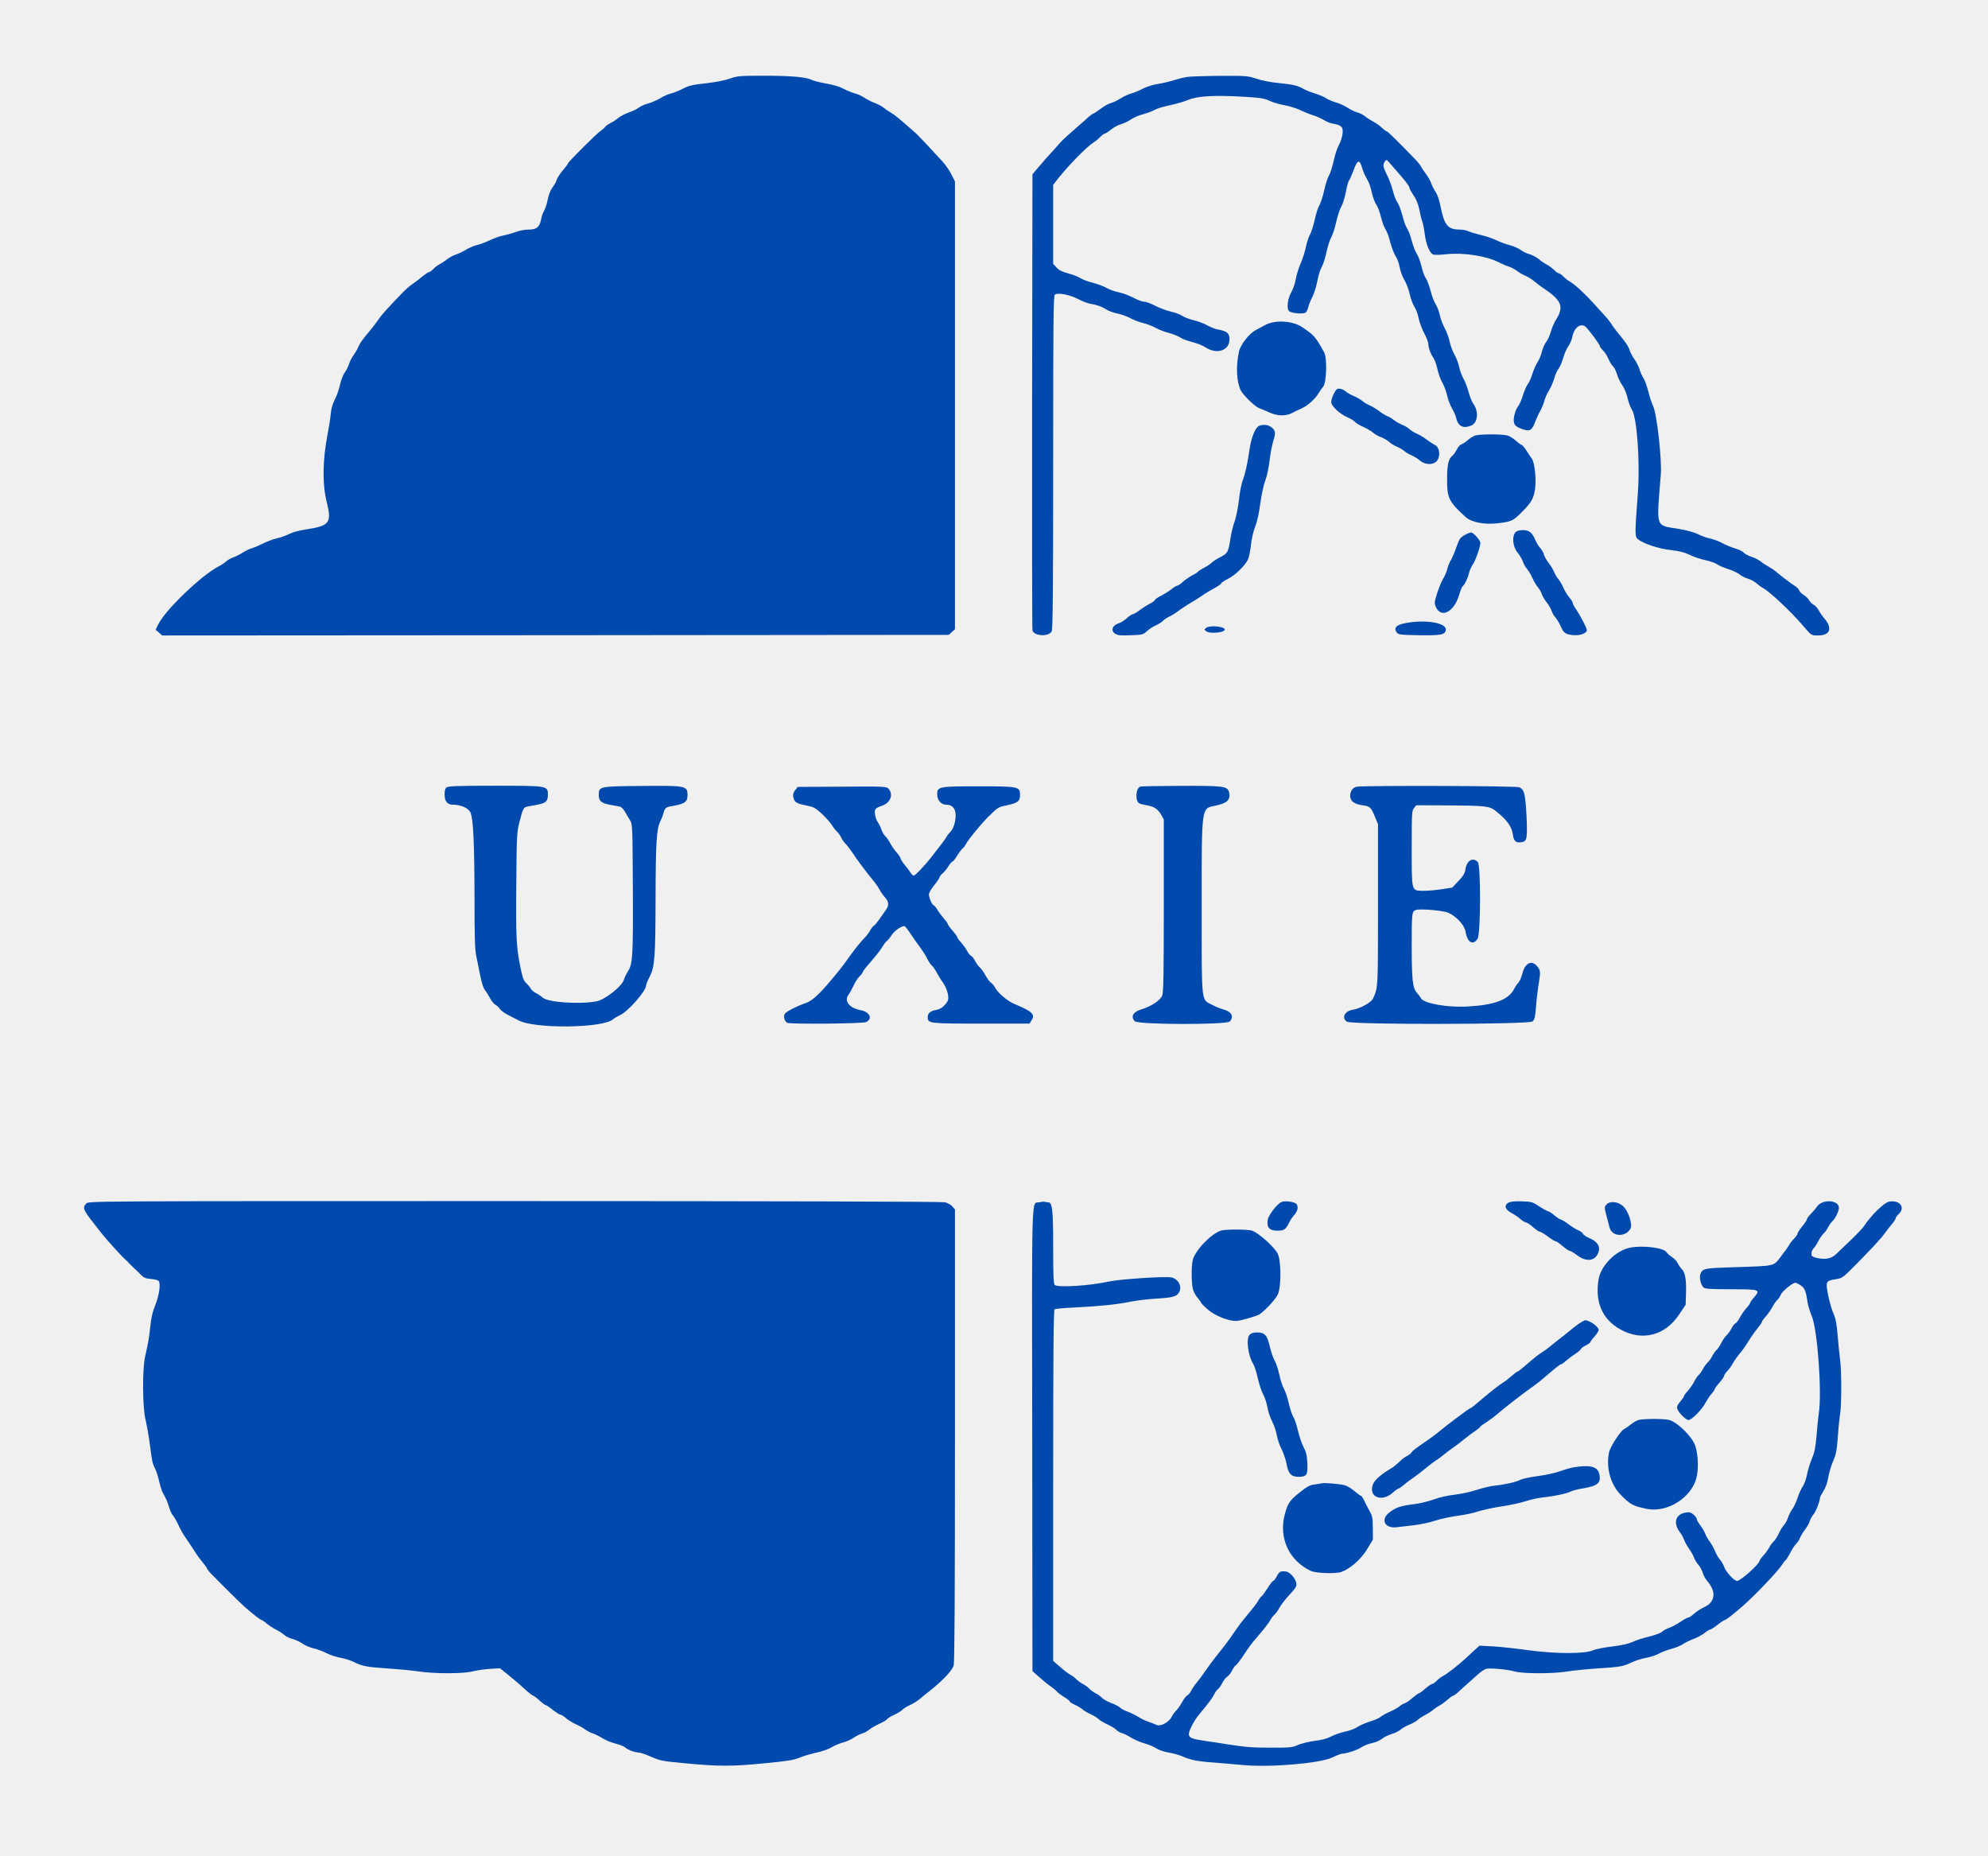
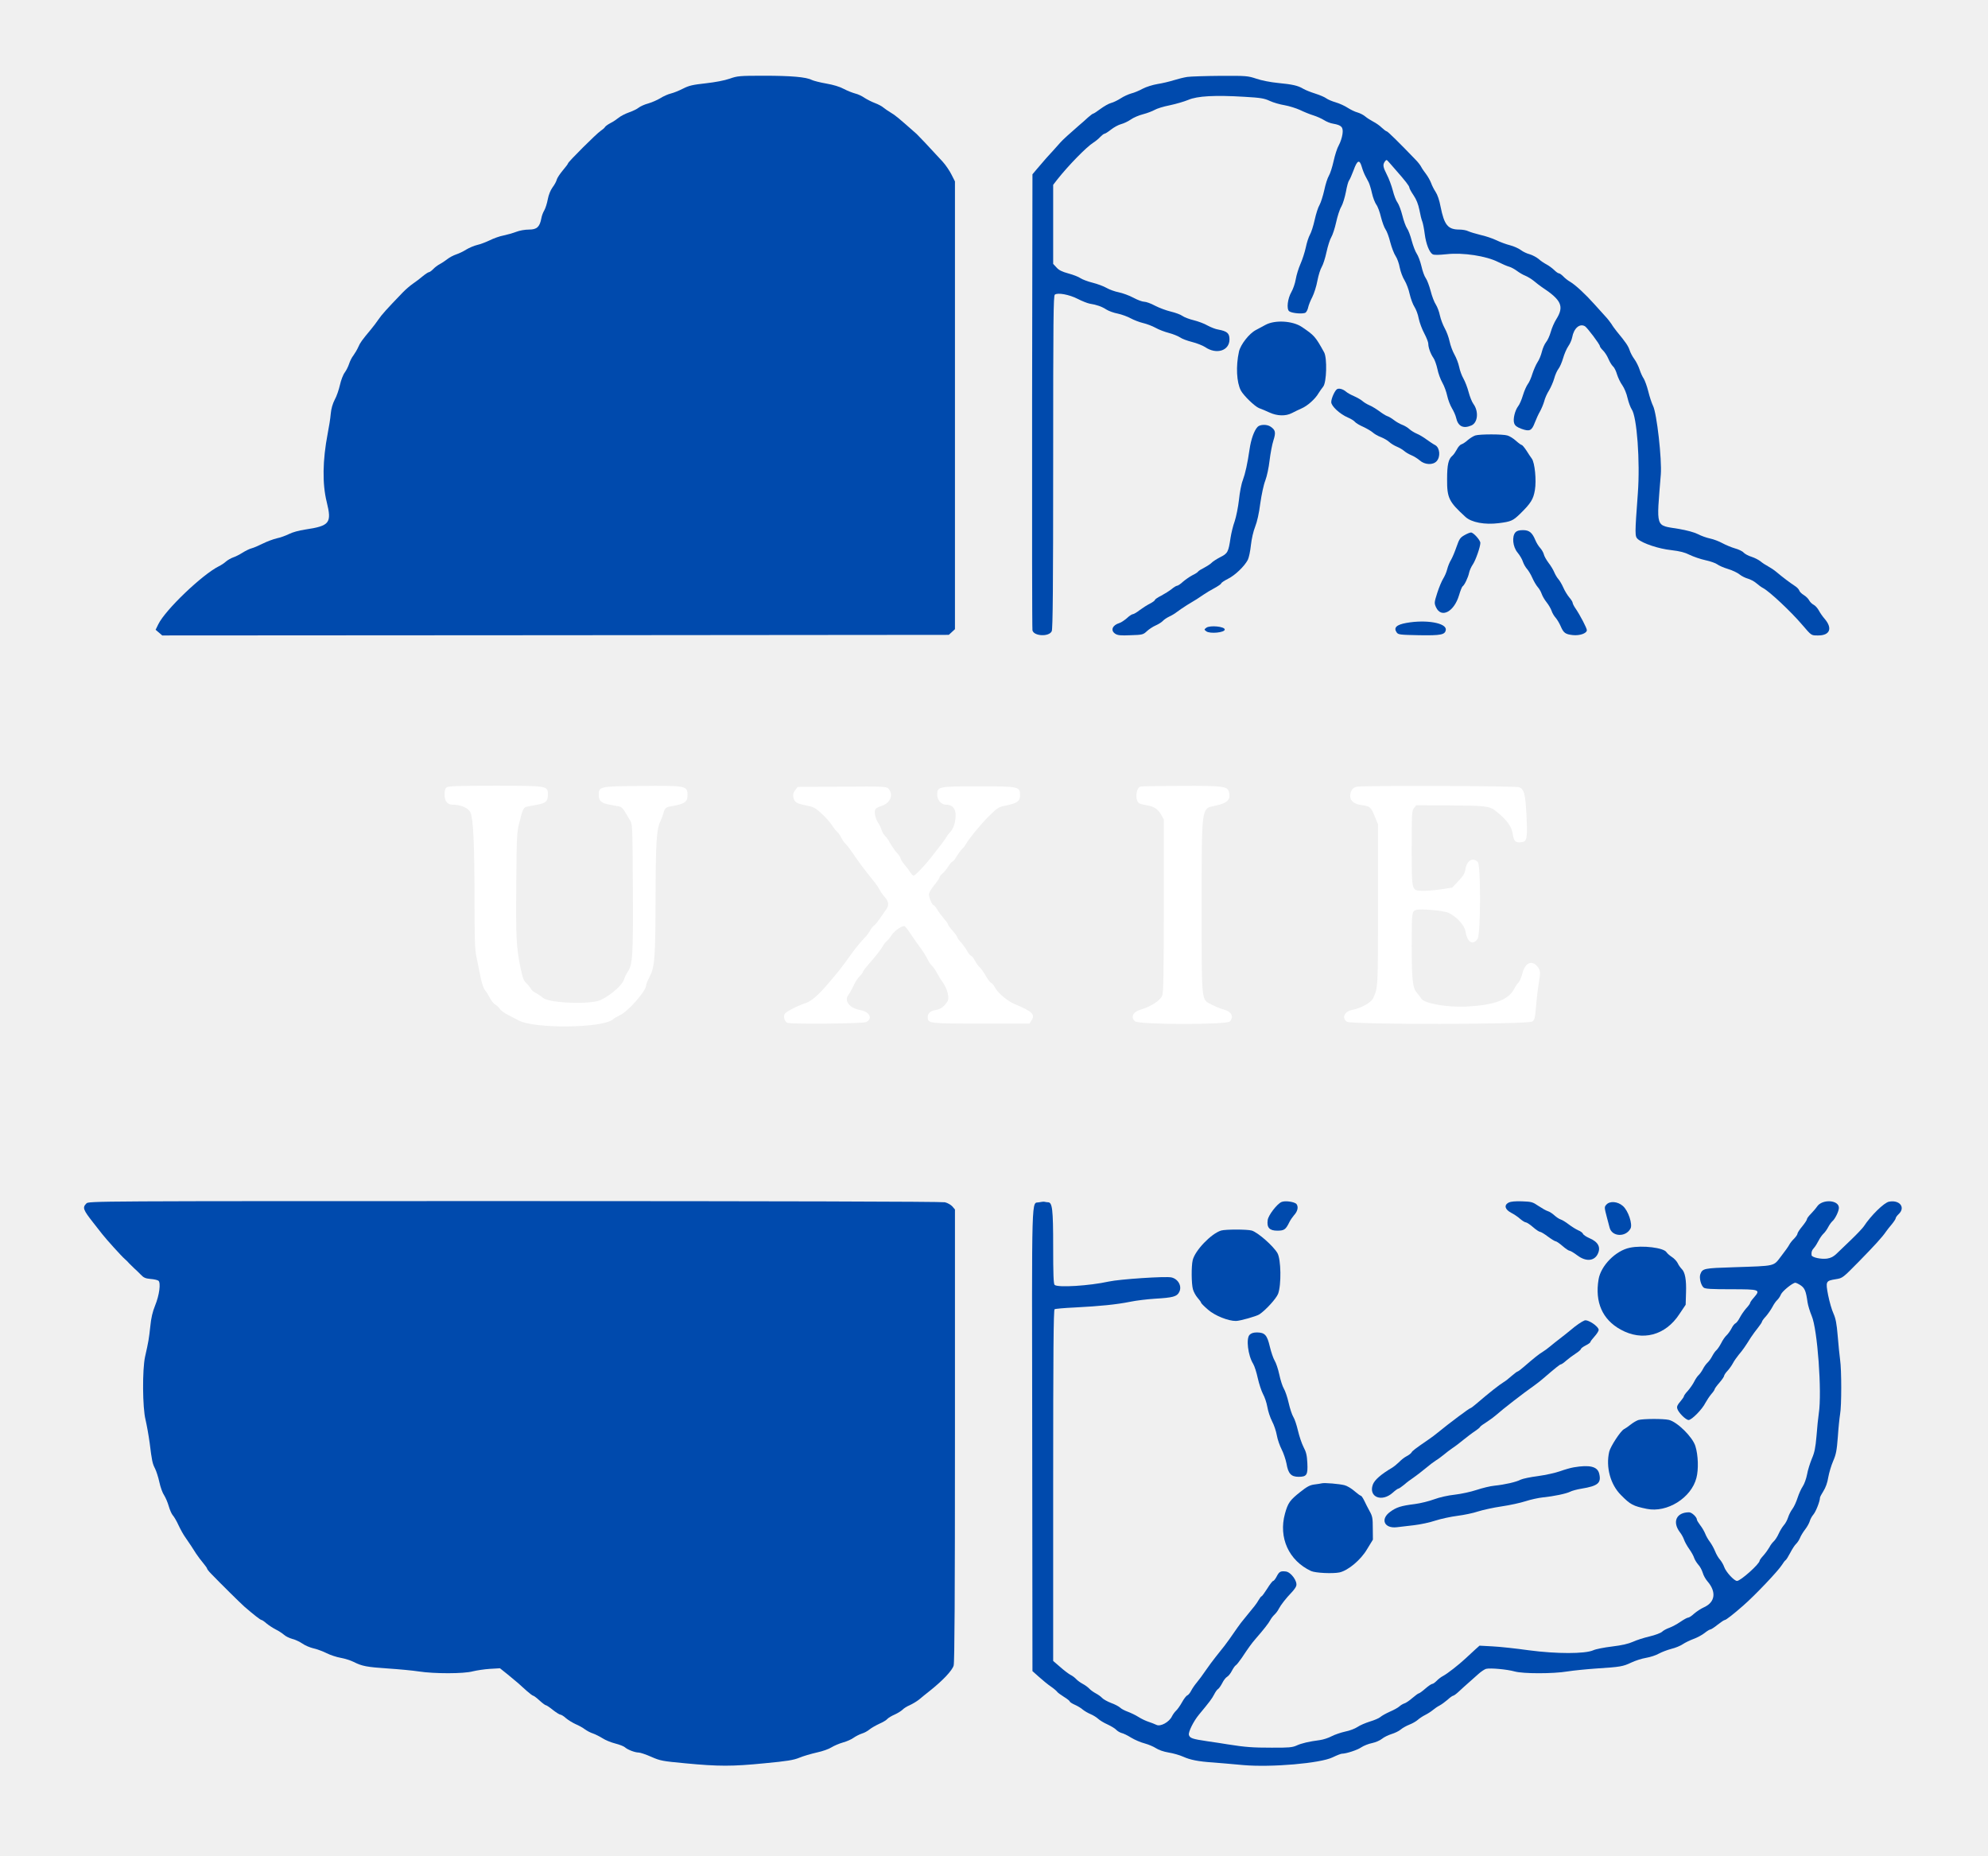
<svg xmlns="http://www.w3.org/2000/svg" viewBox="0 0 1680 1568" role="img" aria-label="Uxie">
  <style>
    /* Favicon: the logo on a transparent background. Whole mark + wordmark
       are blue on light UI and white on dark UI (matches the tab bar). */
-     .ink, .wm-u, .wm-x { fill: #004AAD; }
-     @media (prefers-color-scheme: dark) { .ink, .wm-u, .wm-x { fill: #ffffff; } }
+     .ink { fill: #004AAD; }              /* clouds: blue on light, white on dark */
+     .wm-u, .wm-x { fill: #ffffff; }       /* UXIE wordmark: always white */
+     @media (prefers-color-scheme: dark) { .ink { fill: #ffffff; } }
  </style>
  <g transform="translate(0,1568) scale(0.1,-0.1)" class="ink" stroke="none">
    <path d="M6166 15015 c-43 -15 -121 -30 -202 -39 -109 -12 -141 -19 -190 -44 -33 -17 -79 -36 -104 -42 -25 -6 -65 -24 -90 -40 -25 -15 -70 -35 -101 -44 -31 -8 -68 -25 -82 -36 -14 -12 -51 -29 -82 -40 -31 -11 -70 -31 -87 -45 -17 -14 -48 -35 -69 -45 -21 -11 -42 -26 -46 -33 -4 -8 -21 -22 -37 -33 -33 -21 -276 -263 -276 -275 0 -4 -20 -31 -44 -59 -24 -29 -47 -63 -51 -78 -3 -14 -19 -44 -36 -66 -18 -25 -33 -64 -40 -101 -6 -33 -19 -74 -29 -92 -11 -18 -22 -48 -25 -67 -14 -74 -38 -96 -104 -96 -35 0 -80 -8 -108 -19 -26 -10 -75 -24 -108 -31 -33 -6 -85 -25 -117 -41 -31 -15 -78 -33 -105 -39 -26 -6 -68 -24 -93 -39 -25 -16 -63 -34 -85 -41 -22 -7 -56 -25 -75 -40 -19 -15 -48 -34 -65 -43 -16 -8 -41 -27 -54 -41 -14 -14 -30 -26 -36 -26 -6 0 -29 -15 -51 -33 -21 -18 -59 -47 -84 -64 -25 -17 -64 -51 -87 -75 -136 -141 -178 -188 -205 -228 -17 -25 -45 -62 -62 -82 -78 -94 -92 -113 -108 -150 -9 -21 -28 -53 -41 -71 -14 -17 -30 -50 -37 -72 -7 -22 -23 -54 -36 -72 -14 -18 -32 -65 -41 -105 -9 -40 -28 -97 -44 -125 -18 -35 -30 -76 -34 -120 -3 -38 -15 -113 -26 -168 -43 -225 -46 -424 -8 -577 44 -178 26 -202 -182 -233 -53 -8 -108 -23 -137 -38 -26 -13 -72 -30 -102 -36 -30 -7 -84 -27 -120 -45 -36 -18 -78 -36 -95 -40 -16 -4 -51 -21 -76 -37 -25 -16 -61 -34 -80 -40 -19 -7 -45 -22 -59 -34 -14 -13 -41 -31 -60 -40 -142 -71 -453 -369 -512 -490 l-23 -47 28 -24 28 -24 3324 2 3323 3 26 24 26 24 0 1892 0 1892 -30 59 c-16 32 -50 82 -75 109 -121 132 -202 217 -219 233 -156 138 -180 158 -221 182 -22 13 -49 32 -61 42 -11 10 -43 27 -70 37 -27 10 -66 30 -88 44 -21 15 -57 32 -80 37 -22 6 -66 23 -96 39 -35 19 -90 35 -148 45 -52 9 -106 23 -121 30 -47 25 -175 36 -404 36 -210 0 -226 -2 -291 -25z" />
    <path d="M10034 15030 c-28 -4 -80 -17 -115 -28 -35 -11 -97 -26 -137 -32 -41 -7 -96 -24 -126 -40 -29 -16 -72 -34 -97 -40 -24 -7 -64 -25 -88 -41 -25 -16 -61 -34 -81 -39 -20 -5 -60 -28 -90 -50 -29 -22 -57 -40 -61 -40 -5 0 -24 -15 -44 -32 -19 -18 -54 -49 -78 -69 -73 -63 -139 -123 -156 -143 -9 -11 -35 -40 -58 -65 -44 -47 -75 -82 -141 -160 l-37 -44 -3 -1916 c-1 -1054 0 -1926 3 -1938 12 -50 141 -56 163 -7 9 18 12 390 12 1428 0 1213 2 1405 14 1416 24 19 122 1 194 -36 35 -18 80 -36 100 -40 59 -9 104 -25 142 -50 19 -12 62 -28 95 -34 33 -7 83 -25 110 -40 28 -15 75 -33 105 -40 30 -7 78 -25 105 -40 28 -16 79 -35 114 -44 34 -9 76 -26 93 -37 16 -12 62 -29 102 -39 40 -10 90 -30 110 -43 96 -66 206 -31 206 65 0 52 -20 69 -95 83 -22 3 -62 19 -90 34 -27 16 -81 36 -118 45 -38 9 -81 26 -96 37 -15 11 -59 27 -97 36 -38 9 -97 31 -132 49 -35 19 -76 34 -92 34 -16 0 -57 15 -92 34 -35 19 -91 39 -124 46 -32 6 -79 23 -103 37 -24 14 -78 34 -118 44 -41 10 -87 28 -102 38 -15 11 -61 29 -102 40 -55 15 -81 28 -101 51 l-28 30 0 334 0 334 34 44 c95 120 247 276 306 313 19 12 46 34 59 49 14 14 29 26 35 26 6 0 31 16 55 35 24 19 62 40 85 46 23 6 59 23 82 39 22 16 69 36 105 45 35 9 78 26 96 36 18 11 75 29 127 39 53 11 124 32 158 46 77 33 225 41 474 26 138 -8 168 -13 215 -35 30 -14 86 -30 124 -36 39 -7 97 -25 130 -40 33 -16 84 -37 114 -46 29 -9 69 -27 90 -40 20 -13 54 -27 76 -30 73 -13 88 -29 80 -88 -4 -29 -18 -71 -31 -94 -14 -24 -33 -84 -44 -134 -11 -50 -29 -106 -40 -124 -11 -18 -29 -73 -39 -122 -11 -49 -29 -105 -40 -125 -12 -19 -30 -76 -41 -126 -11 -50 -29 -106 -40 -125 -11 -19 -27 -68 -35 -108 -9 -41 -29 -103 -45 -139 -16 -36 -34 -94 -40 -130 -6 -36 -23 -84 -37 -108 -32 -56 -42 -142 -19 -162 23 -18 122 -26 140 -11 8 7 18 27 21 44 4 18 19 57 35 87 15 30 35 92 43 138 9 46 25 98 37 117 11 18 29 74 40 125 11 51 29 107 40 125 11 18 30 75 41 125 11 51 30 111 44 134 13 22 30 79 39 125 8 46 20 89 27 97 6 7 23 46 38 86 31 86 50 93 69 28 7 -25 20 -58 29 -75 9 -16 22 -41 29 -55 7 -14 20 -55 28 -92 8 -37 25 -80 36 -96 12 -15 30 -63 40 -106 11 -43 28 -90 39 -105 11 -15 29 -64 40 -109 12 -45 32 -97 45 -116 13 -19 29 -63 35 -98 7 -35 25 -83 41 -108 15 -25 35 -77 43 -116 9 -39 27 -87 40 -107 13 -20 30 -63 36 -98 7 -34 28 -91 47 -126 19 -36 34 -75 34 -87 0 -32 19 -86 43 -120 11 -15 26 -58 34 -94 7 -36 26 -88 42 -116 16 -28 34 -78 41 -111 7 -33 25 -80 40 -105 15 -25 31 -61 35 -80 16 -72 59 -95 128 -66 56 23 65 119 18 183 -12 16 -30 61 -40 99 -10 39 -30 90 -44 115 -14 24 -30 68 -36 98 -6 30 -24 77 -40 105 -16 28 -34 78 -41 111 -7 33 -25 83 -41 111 -16 29 -34 77 -41 109 -6 31 -22 72 -34 91 -13 19 -33 71 -44 115 -12 45 -30 93 -41 108 -11 14 -28 61 -37 102 -10 42 -28 89 -40 106 -11 16 -30 65 -42 109 -11 43 -29 91 -40 105 -10 15 -28 63 -39 108 -11 44 -30 94 -41 109 -12 15 -30 62 -40 103 -11 41 -33 101 -50 133 -33 65 -36 84 -17 111 13 17 15 17 33 -4 10 -12 36 -40 56 -64 83 -94 118 -139 118 -152 0 -7 16 -37 36 -66 24 -36 39 -74 49 -123 7 -39 18 -84 25 -100 6 -17 15 -63 20 -104 11 -84 39 -155 67 -171 14 -7 51 -6 120 1 136 15 333 -15 433 -66 36 -18 78 -36 94 -40 15 -4 45 -20 65 -35 20 -15 52 -34 71 -41 19 -8 51 -27 72 -44 20 -17 50 -40 66 -51 169 -111 192 -164 123 -274 -16 -25 -37 -73 -46 -106 -9 -32 -27 -72 -40 -87 -12 -15 -28 -51 -35 -80 -7 -29 -23 -69 -37 -89 -13 -20 -32 -64 -43 -97 -10 -34 -27 -73 -39 -88 -11 -15 -30 -57 -41 -94 -11 -37 -29 -79 -40 -92 -28 -37 -46 -111 -34 -145 7 -20 22 -32 59 -46 71 -26 89 -18 115 51 12 31 32 75 45 97 12 22 28 60 35 85 6 25 24 65 40 90 15 25 35 70 44 101 8 31 25 68 36 82 12 15 29 55 39 89 10 35 29 80 44 102 15 21 29 54 33 75 14 77 63 120 108 94 19 -11 126 -153 126 -168 0 -6 12 -22 26 -36 14 -13 35 -45 46 -71 11 -26 28 -54 39 -64 11 -9 26 -40 34 -68 9 -28 28 -69 45 -92 16 -23 36 -70 44 -108 9 -38 25 -80 35 -95 44 -62 72 -439 52 -709 -26 -351 -26 -364 0 -388 43 -37 177 -82 283 -93 74 -9 114 -19 155 -40 31 -15 91 -36 133 -45 42 -9 87 -25 100 -35 13 -10 53 -28 90 -39 37 -11 81 -32 98 -46 17 -14 49 -30 71 -36 21 -6 54 -23 72 -39 17 -15 43 -34 57 -41 53 -28 234 -197 330 -310 80 -93 75 -90 135 -90 99 0 123 60 55 140 -17 19 -39 51 -49 70 -11 20 -30 42 -44 49 -14 7 -31 24 -38 37 -7 14 -27 34 -45 45 -18 11 -36 28 -39 39 -3 10 -20 28 -38 39 -36 23 -105 75 -157 119 -19 16 -51 37 -70 47 -19 10 -47 28 -62 41 -15 12 -49 30 -77 39 -27 8 -57 25 -67 36 -9 11 -43 27 -73 35 -31 9 -78 29 -106 44 -27 15 -74 33 -103 39 -29 6 -75 22 -103 37 -32 16 -94 33 -166 45 -197 33 -185 -4 -148 459 10 127 -34 520 -66 581 -11 22 -29 77 -40 122 -11 44 -29 92 -38 107 -10 14 -26 48 -35 76 -9 28 -29 68 -45 90 -16 21 -34 56 -40 76 -12 35 -31 64 -108 157 -15 19 -36 47 -45 63 -10 15 -33 45 -52 65 -19 21 -60 67 -93 103 -74 83 -158 161 -203 188 -20 11 -46 32 -59 46 -14 14 -30 26 -37 26 -7 0 -25 13 -41 29 -16 15 -44 36 -63 46 -19 10 -50 30 -67 46 -18 15 -52 33 -75 40 -24 6 -58 22 -76 36 -19 14 -59 32 -90 40 -32 8 -84 27 -117 43 -33 16 -94 36 -135 45 -41 10 -87 24 -102 31 -15 8 -49 14 -75 14 -97 0 -128 38 -159 193 -10 55 -27 103 -42 125 -13 20 -31 54 -38 75 -8 21 -27 55 -42 75 -16 21 -35 48 -42 62 -7 14 -28 41 -47 60 -137 143 -236 240 -244 240 -5 0 -24 14 -42 31 -17 17 -50 40 -72 51 -22 12 -53 31 -68 44 -15 13 -45 28 -66 34 -20 5 -57 23 -82 39 -24 16 -70 37 -101 46 -31 9 -67 24 -80 34 -13 10 -55 28 -93 40 -38 12 -84 30 -102 41 -45 27 -91 37 -214 49 -62 6 -139 21 -182 36 -73 24 -84 25 -304 24 -125 -1 -251 -5 -279 -9z" />
    <path d="M10695 12935 c-27 -15 -64 -34 -82 -44 -56 -29 -130 -123 -143 -183 -27 -123 -20 -259 16 -328 24 -44 118 -135 154 -149 19 -7 59 -23 88 -37 65 -30 137 -32 189 -5 21 11 58 29 83 40 49 21 115 80 142 127 10 16 28 42 40 57 29 36 34 241 8 289 -74 134 -82 143 -190 216 -77 51 -225 60 -305 17z" />
    <path d="M11302 12393 c-19 -7 -52 -78 -52 -111 0 -34 72 -101 142 -131 24 -10 50 -26 58 -36 8 -10 40 -29 70 -42 30 -14 66 -35 80 -47 14 -13 45 -31 70 -40 25 -10 56 -28 70 -41 14 -13 43 -31 65 -40 22 -9 49 -25 60 -35 11 -10 38 -27 60 -36 22 -9 55 -29 73 -45 42 -37 110 -41 142 -7 35 37 28 114 -11 136 -18 9 -51 32 -75 49 -24 18 -61 40 -81 48 -21 9 -49 26 -63 39 -14 13 -41 29 -60 36 -19 7 -51 25 -70 40 -19 15 -45 30 -58 34 -12 4 -42 23 -67 42 -25 18 -62 41 -82 49 -21 9 -47 25 -58 35 -11 10 -43 29 -70 41 -28 12 -59 29 -70 39 -23 20 -54 30 -73 23z" />
    <path d="M10627 12072 c-29 -31 -55 -105 -67 -187 -18 -123 -36 -205 -58 -265 -12 -30 -26 -105 -32 -165 -7 -61 -23 -141 -36 -180 -14 -38 -29 -101 -35 -140 -18 -121 -24 -132 -88 -164 -31 -16 -63 -37 -71 -46 -8 -9 -35 -27 -61 -41 -26 -13 -50 -28 -54 -34 -3 -6 -25 -20 -48 -31 -23 -12 -59 -37 -80 -55 -20 -19 -43 -34 -50 -34 -7 0 -28 -13 -47 -29 -19 -15 -59 -40 -87 -55 -29 -14 -53 -31 -53 -36 0 -5 -19 -19 -42 -31 -24 -12 -63 -37 -87 -55 -24 -19 -50 -34 -57 -34 -8 0 -31 -15 -51 -34 -21 -18 -49 -37 -63 -41 -60 -18 -78 -63 -35 -91 20 -13 45 -16 130 -12 100 3 106 5 137 34 18 17 52 39 75 49 23 10 50 27 60 38 10 11 34 27 53 36 20 9 49 26 65 39 17 13 55 39 85 58 30 18 68 42 84 51 15 10 42 28 60 40 17 12 57 36 89 53 31 17 57 35 57 40 0 5 26 23 58 39 60 30 138 105 167 160 9 18 21 74 26 124 6 54 21 119 36 156 16 40 33 114 43 195 11 76 28 158 43 196 14 38 29 108 36 170 7 58 21 133 32 167 22 68 18 89 -23 117 -31 22 -91 20 -111 -2z" />
    <path d="M12467 12000 c-15 -5 -43 -22 -62 -38 -18 -17 -43 -33 -55 -37 -11 -3 -29 -23 -39 -44 -11 -20 -27 -44 -37 -52 -34 -28 -45 -77 -45 -198 -1 -160 15 -191 156 -320 51 -46 162 -67 281 -52 103 13 119 20 179 78 92 90 113 124 126 202 14 82 -1 231 -26 265 -9 12 -29 42 -46 69 -17 26 -35 47 -40 47 -5 0 -27 16 -48 35 -22 20 -54 40 -73 45 -40 12 -232 12 -271 0z" />
    <path d="M12807 11182 c-32 -35 -23 -123 17 -171 19 -23 40 -58 46 -79 7 -20 23 -48 36 -62 12 -14 32 -47 44 -75 12 -27 32 -61 44 -75 13 -14 28 -40 34 -58 6 -18 25 -51 42 -72 17 -21 36 -54 42 -72 6 -18 21 -44 34 -58 12 -14 31 -45 42 -70 25 -59 40 -70 104 -77 59 -6 118 15 118 42 0 17 -57 126 -93 179 -15 21 -27 45 -27 52 0 7 -13 28 -29 46 -15 18 -38 55 -50 83 -12 27 -31 59 -41 70 -10 11 -26 37 -35 58 -8 20 -30 57 -49 81 -18 24 -37 57 -40 73 -4 15 -18 39 -31 53 -13 14 -31 43 -40 65 -27 65 -52 85 -105 85 -33 0 -52 -6 -63 -18z" />
    <path d="M12375 11157 c-35 -20 -43 -31 -66 -97 -14 -41 -35 -91 -46 -110 -12 -19 -27 -55 -33 -80 -6 -25 -22 -61 -34 -80 -12 -19 -35 -73 -50 -120 -26 -82 -26 -86 -11 -121 44 -97 153 -40 195 101 11 38 25 72 30 75 15 9 47 75 55 115 4 19 18 51 32 71 24 36 63 148 63 181 0 23 -58 88 -79 88 -9 0 -34 -10 -56 -23z" />
    <path d="M11886 10416 c-86 -15 -112 -41 -82 -82 13 -17 29 -19 188 -22 186 -3 220 4 226 45 8 58 -164 89 -332 59z" />
    <path d="M10194 10375 c-19 -15 -19 -15 0 -30 30 -23 156 -11 156 15 0 26 -126 38 -156 15z" />
    <path d="M730 5510 c-35 -35 -28 -53 60 -165 25 -31 58 -73 73 -93 34 -44 164 -188 191 -211 11 -9 29 -27 40 -40 12 -12 30 -30 41 -40 10 -9 34 -31 52 -50 26 -28 41 -35 85 -39 29 -2 59 -9 67 -15 21 -18 8 -121 -28 -209 -22 -54 -34 -106 -41 -178 -11 -102 -15 -127 -44 -255 -24 -109 -22 -432 4 -533 10 -43 26 -131 35 -197 19 -153 23 -172 46 -217 10 -20 27 -72 36 -114 9 -42 27 -92 40 -110 12 -19 30 -60 39 -92 9 -31 24 -66 34 -77 10 -11 33 -49 49 -85 17 -36 41 -79 54 -97 42 -61 67 -98 94 -142 16 -24 43 -60 61 -81 17 -21 32 -41 32 -46 0 -4 15 -24 34 -43 79 -82 244 -245 281 -278 76 -66 136 -113 145 -113 5 0 24 -13 42 -29 18 -15 53 -38 78 -51 25 -12 56 -33 70 -45 14 -13 45 -28 70 -35 25 -6 63 -24 85 -39 22 -16 65 -34 95 -41 30 -7 80 -25 111 -41 30 -15 84 -33 119 -39 35 -6 84 -22 110 -35 69 -35 110 -43 290 -55 91 -6 208 -17 260 -25 131 -20 378 -20 455 1 33 8 98 18 145 21 l85 5 65 -52 c35 -29 76 -63 90 -75 14 -12 46 -41 71 -64 25 -22 50 -41 55 -41 5 0 29 -18 53 -40 24 -22 48 -40 53 -40 6 0 33 -18 60 -40 28 -22 57 -40 64 -40 7 0 29 -13 47 -30 19 -16 55 -38 81 -50 26 -11 61 -30 79 -44 18 -13 48 -29 68 -35 20 -7 56 -25 80 -40 24 -16 73 -36 109 -45 35 -9 71 -23 80 -31 23 -21 85 -45 116 -45 14 0 62 -16 107 -36 77 -34 95 -37 287 -55 282 -27 398 -27 670 0 192 18 246 27 295 47 33 14 99 33 147 44 48 10 104 30 125 44 21 13 65 32 97 41 33 9 73 27 90 40 17 12 48 28 69 35 21 6 50 22 65 35 16 13 53 34 83 48 30 13 60 31 68 41 8 9 36 26 62 37 26 12 55 30 65 40 10 11 38 29 62 39 24 11 59 32 78 47 18 16 59 48 90 73 112 89 191 173 203 215 8 28 11 594 11 1947 l0 1907 -22 26 c-13 14 -41 30 -63 35 -24 6 -1473 10 -3637 10 -3585 0 -3598 0 -3618 -20z" />
    <path d="M8782 5520 c-67 -16 -62 149 -59 -2003 l2 -1959 55 -49 c30 -27 75 -64 100 -81 25 -17 48 -37 53 -44 4 -7 30 -26 57 -43 28 -17 50 -35 50 -39 0 -5 19 -18 42 -28 23 -10 55 -29 69 -42 15 -12 44 -29 66 -38 21 -9 49 -26 63 -39 14 -13 50 -35 80 -48 30 -14 63 -34 73 -45 10 -11 31 -23 45 -27 15 -3 52 -21 82 -40 30 -18 81 -40 113 -48 33 -9 75 -27 95 -40 22 -15 65 -30 107 -37 39 -6 94 -22 123 -35 60 -27 128 -41 252 -49 47 -4 162 -13 255 -22 240 -21 653 15 756 65 35 17 71 31 79 31 36 0 131 31 164 54 21 14 62 30 92 36 30 6 67 23 83 36 17 14 52 31 80 40 27 8 63 25 79 39 15 13 48 31 73 41 24 9 55 27 69 39 14 13 43 32 65 43 22 11 51 30 65 42 14 12 39 29 55 37 17 9 47 31 68 49 20 19 42 34 47 34 6 0 29 17 50 37 22 21 59 54 83 75 23 20 60 53 81 72 22 20 51 39 64 43 35 9 178 -4 242 -22 72 -20 324 -20 445 0 50 8 160 19 245 25 204 13 225 17 295 50 33 16 89 34 125 40 36 6 85 22 109 36 24 13 71 31 105 40 34 8 77 26 96 39 19 13 60 33 92 45 31 11 73 34 93 50 21 17 43 30 49 30 6 0 34 18 61 40 28 22 55 40 61 40 10 0 73 49 156 122 100 87 297 295 327 344 11 18 24 35 30 39 6 3 24 32 40 63 16 31 38 65 49 75 11 10 26 33 33 50 7 18 27 51 45 74 17 22 34 54 38 69 4 15 18 41 31 56 21 25 55 112 55 141 0 6 13 31 29 56 19 30 34 71 41 116 7 39 25 100 41 137 25 57 31 89 40 205 5 76 14 162 19 192 13 69 13 375 0 461 -5 36 -14 126 -20 200 -9 107 -17 147 -36 190 -14 30 -34 100 -45 155 -22 117 -21 121 65 135 57 9 58 10 194 148 134 137 199 208 230 254 9 13 31 41 49 62 18 22 33 45 33 51 0 6 11 22 25 35 60 56 9 122 -81 105 -42 -7 -155 -119 -213 -208 -10 -15 -58 -66 -107 -113 -49 -47 -105 -100 -124 -119 -26 -25 -48 -36 -80 -41 -51 -7 -129 10 -131 29 -3 25 3 43 21 62 10 11 27 38 38 60 11 22 30 49 42 60 12 11 30 36 40 56 10 19 26 41 35 49 23 19 55 85 55 113 0 68 -142 76 -185 10 -10 -15 -33 -41 -51 -60 -19 -19 -34 -39 -34 -46 0 -7 -18 -34 -40 -61 -22 -26 -40 -54 -40 -61 0 -8 -13 -26 -28 -42 -16 -15 -35 -39 -42 -53 -7 -14 -38 -57 -69 -97 -66 -86 -41 -80 -398 -92 -256 -8 -265 -10 -284 -59 -11 -30 5 -94 28 -113 13 -11 64 -14 232 -14 244 0 251 -3 192 -71 -17 -19 -31 -39 -31 -44 0 -6 -15 -27 -34 -47 -18 -21 -43 -57 -54 -79 -12 -23 -28 -44 -36 -47 -8 -3 -24 -23 -34 -44 -11 -21 -30 -47 -42 -58 -12 -11 -33 -41 -45 -66 -13 -25 -31 -51 -40 -59 -9 -7 -25 -30 -35 -49 -10 -20 -28 -45 -40 -56 -12 -11 -30 -36 -40 -56 -10 -19 -26 -41 -35 -49 -9 -8 -26 -32 -37 -54 -11 -23 -36 -58 -54 -79 -19 -20 -34 -41 -34 -47 0 -5 -14 -25 -31 -45 -22 -25 -30 -41 -25 -58 8 -33 72 -97 96 -97 26 0 115 90 142 145 12 22 34 55 49 73 16 18 29 37 29 42 0 5 18 30 40 55 22 25 40 52 40 58 0 7 13 26 29 43 16 17 36 46 46 65 10 19 32 50 49 71 31 36 53 67 103 147 16 24 43 61 61 83 17 22 32 44 32 49 0 5 15 26 34 46 18 21 42 56 54 78 11 22 29 48 40 58 11 10 26 32 32 48 12 28 99 99 122 99 6 0 27 -10 45 -22 35 -24 45 -50 58 -143 4 -27 20 -79 35 -115 49 -112 88 -648 60 -825 -5 -33 -14 -118 -19 -188 -9 -104 -17 -142 -40 -195 -15 -37 -34 -96 -40 -132 -7 -36 -23 -81 -36 -100 -13 -19 -33 -63 -44 -97 -11 -35 -31 -78 -44 -95 -14 -18 -30 -51 -37 -73 -7 -22 -23 -51 -36 -65 -12 -14 -32 -46 -43 -71 -11 -25 -30 -54 -42 -65 -11 -10 -28 -32 -36 -49 -9 -16 -31 -47 -49 -68 -19 -20 -34 -41 -34 -46 0 -27 -161 -171 -191 -171 -24 0 -93 75 -108 117 -7 21 -24 49 -36 63 -13 14 -31 45 -41 70 -10 25 -30 61 -44 80 -15 19 -33 51 -40 70 -8 19 -26 51 -42 71 -15 20 -28 41 -28 47 0 21 -43 62 -66 62 -107 0 -144 -80 -78 -168 14 -17 30 -47 36 -65 6 -17 25 -52 43 -77 18 -25 37 -59 42 -76 6 -17 22 -42 35 -57 14 -14 30 -45 37 -67 6 -22 24 -55 40 -73 77 -89 66 -176 -28 -219 -25 -11 -63 -36 -84 -54 -20 -19 -43 -34 -51 -34 -8 0 -37 -16 -66 -36 -28 -19 -70 -42 -93 -50 -23 -8 -51 -23 -62 -34 -11 -10 -58 -28 -105 -39 -47 -11 -110 -31 -140 -45 -38 -17 -93 -30 -176 -40 -67 -8 -139 -22 -160 -32 -70 -31 -311 -31 -544 0 -107 15 -245 30 -306 33 l-111 6 -38 -34 c-21 -19 -57 -52 -80 -74 -59 -55 -154 -129 -190 -148 -16 -8 -41 -27 -54 -41 -14 -14 -30 -26 -37 -26 -7 0 -34 -18 -59 -40 -25 -22 -50 -40 -55 -40 -5 0 -29 -18 -54 -39 -25 -22 -56 -43 -68 -46 -13 -4 -32 -16 -43 -26 -11 -10 -47 -30 -80 -44 -33 -15 -69 -35 -80 -45 -11 -10 -51 -27 -88 -38 -38 -12 -85 -32 -105 -46 -21 -14 -67 -32 -104 -39 -37 -8 -89 -26 -116 -40 -26 -14 -70 -28 -98 -32 -93 -12 -156 -27 -197 -46 -36 -16 -67 -19 -212 -18 -159 0 -218 4 -370 28 -33 6 -109 17 -170 26 -129 19 -150 26 -158 54 -6 25 40 117 85 171 88 106 110 135 128 170 11 22 26 43 34 47 7 4 23 27 35 50 11 23 30 47 41 53 11 6 29 28 40 50 11 21 26 43 33 47 8 4 30 33 51 63 57 86 83 122 116 160 69 79 111 133 124 158 8 15 24 36 36 47 12 11 29 33 37 50 17 33 61 89 109 139 17 18 35 42 38 54 13 38 -45 118 -89 122 -44 5 -55 -2 -75 -40 -11 -22 -25 -40 -31 -40 -5 0 -28 -29 -50 -65 -23 -36 -44 -65 -48 -65 -4 0 -15 -15 -25 -32 -18 -32 -37 -55 -116 -151 -20 -23 -48 -60 -63 -82 -65 -94 -78 -112 -109 -153 -18 -23 -51 -65 -73 -92 -22 -27 -60 -79 -85 -115 -25 -37 -59 -83 -76 -103 -17 -20 -39 -52 -48 -70 -9 -18 -24 -36 -32 -39 -9 -3 -29 -29 -45 -58 -16 -29 -38 -60 -50 -71 -11 -10 -27 -32 -35 -48 -23 -49 -98 -90 -132 -72 -15 7 -45 19 -67 26 -22 7 -60 25 -85 41 -25 16 -66 35 -90 44 -25 9 -54 24 -65 35 -11 10 -45 28 -76 39 -31 12 -65 31 -75 42 -11 12 -35 29 -54 39 -19 10 -44 28 -55 40 -11 12 -36 30 -55 40 -19 10 -44 28 -55 40 -11 12 -33 29 -50 37 -16 9 -56 39 -87 67 l-58 50 0 1483 c0 1122 3 1484 12 1489 6 4 84 11 172 15 214 11 351 25 466 48 52 11 147 22 210 26 153 9 186 18 205 56 26 49 -8 111 -66 124 -50 11 -438 -15 -529 -35 -163 -36 -433 -53 -458 -28 -9 9 -12 94 -12 320 0 321 -7 378 -44 378 -8 0 -20 2 -28 4 -7 2 -28 0 -46 -4z" />
    <path d="M10829 5522 c-38 -17 -111 -112 -116 -152 -9 -64 15 -90 81 -90 58 0 71 9 101 70 9 19 28 46 40 60 31 33 39 70 22 94 -15 20 -98 32 -128 18z" />
    <path d="M12750 5518 c-42 -22 -33 -58 19 -86 25 -13 60 -36 78 -53 19 -16 40 -29 48 -29 7 0 35 -18 60 -40 25 -22 52 -40 60 -40 7 0 37 -18 66 -40 30 -22 59 -40 66 -40 6 0 33 -18 58 -40 25 -22 52 -40 60 -40 7 0 37 -18 66 -40 70 -52 138 -48 169 9 31 59 8 106 -71 139 -25 11 -49 27 -52 36 -3 8 -21 22 -40 29 -18 8 -55 31 -80 50 -26 20 -57 39 -69 42 -13 4 -36 20 -53 35 -16 15 -41 31 -55 35 -14 4 -49 24 -79 44 -50 34 -59 36 -140 39 -57 2 -94 -2 -111 -10z" />
    <path d="M13575 5500 c-18 -20 -18 -22 5 -110 7 -25 16 -62 22 -83 19 -79 136 -85 177 -9 19 36 -19 152 -65 191 -43 38 -110 44 -139 11z" />
    <path d="M10319 5281 c-84 -26 -221 -169 -240 -251 -12 -51 -11 -198 2 -245 6 -22 24 -55 40 -73 16 -18 29 -36 29 -41 0 -4 26 -31 59 -59 57 -50 171 -96 236 -95 33 0 175 40 198 56 55 37 143 134 158 174 28 75 25 291 -6 344 -36 61 -166 175 -217 190 -39 11 -222 11 -259 0z" />
    <path d="M13774 5136 c-120 -24 -246 -152 -265 -268 -32 -192 32 -339 187 -424 183 -101 378 -50 496 131 l53 79 3 101 c4 110 -8 175 -37 202 -10 10 -26 32 -34 50 -9 17 -31 40 -49 51 -18 12 -38 29 -45 40 -23 38 -203 60 -309 38z" />
    <path d="M13390 4521 c-25 -10 -73 -43 -117 -81 -23 -19 -63 -51 -88 -70 -25 -19 -63 -49 -83 -66 -20 -17 -51 -40 -68 -50 -30 -18 -64 -45 -158 -126 -24 -21 -47 -38 -51 -38 -4 0 -27 -17 -50 -37 -23 -21 -55 -46 -71 -55 -37 -23 -115 -84 -233 -185 -21 -18 -41 -33 -45 -33 -9 0 -184 -131 -274 -205 -20 -17 -56 -44 -80 -60 -115 -79 -137 -96 -144 -110 -5 -8 -23 -22 -41 -31 -18 -9 -46 -31 -62 -48 -17 -17 -44 -39 -60 -49 -95 -56 -150 -104 -164 -144 -37 -105 77 -150 169 -67 21 19 42 34 47 34 5 0 27 15 49 33 21 19 57 46 79 60 22 15 67 50 100 77 33 28 73 58 89 68 16 9 45 31 65 47 20 17 54 43 76 58 22 14 65 47 95 72 30 24 73 57 95 71 22 15 42 31 43 36 2 5 28 24 57 42 29 19 63 44 76 56 61 54 222 179 332 257 18 13 48 36 67 53 105 90 142 120 150 120 6 0 27 15 47 33 21 18 57 45 81 60 23 15 42 32 42 37 0 5 18 19 40 30 22 11 40 24 40 29 0 5 16 26 35 47 19 21 35 46 35 55 0 30 -93 92 -120 80z" />
    <path d="M10560 4400 c-31 -31 -14 -174 30 -245 11 -18 29 -73 39 -121 11 -49 31 -109 44 -134 14 -25 31 -74 37 -110 6 -36 24 -90 40 -121 16 -30 34 -83 40 -118 6 -35 25 -89 41 -120 16 -31 34 -85 41 -120 14 -84 39 -111 102 -111 69 0 79 16 74 116 -3 65 -10 94 -32 135 -15 29 -36 91 -47 138 -11 47 -28 99 -39 116 -11 17 -29 71 -40 120 -11 49 -30 103 -41 121 -11 18 -28 71 -38 118 -10 47 -28 100 -40 119 -11 18 -29 71 -40 117 -23 98 -42 119 -108 120 -30 0 -49 -6 -63 -20z" />
    <path d="M13846 3680 c-16 -5 -45 -22 -65 -38 -20 -16 -46 -34 -58 -40 -29 -16 -113 -145 -124 -190 -30 -130 10 -278 100 -367 80 -81 102 -92 218 -116 171 -35 376 93 419 262 19 72 15 193 -9 269 -24 77 -153 204 -224 221 -48 11 -219 10 -257 -1z" />
    <path d="M13299 3280 c-25 -4 -77 -19 -116 -33 -39 -14 -122 -32 -186 -41 -64 -8 -129 -22 -146 -30 -37 -20 -134 -42 -221 -51 -35 -3 -104 -20 -152 -36 -48 -16 -131 -34 -184 -40 -57 -6 -128 -22 -174 -39 -43 -16 -116 -34 -162 -40 -119 -15 -157 -27 -210 -66 -86 -62 -50 -143 57 -130 28 3 93 11 145 17 52 6 133 23 180 39 47 15 130 33 185 40 55 7 134 23 175 37 41 13 131 33 200 43 69 10 160 30 203 44 43 14 108 28 145 32 91 9 197 31 231 48 15 8 59 20 97 26 139 23 168 48 148 128 -15 59 -80 75 -215 52z" />
    <path d="M11170 3145 c-8 -2 -36 -7 -63 -10 -38 -5 -62 -18 -120 -64 -87 -69 -103 -92 -128 -182 -56 -203 32 -397 220 -485 37 -17 182 -24 241 -12 72 16 179 105 232 195 l50 82 -1 96 c0 85 -3 102 -26 143 -14 26 -35 66 -46 90 -11 23 -24 42 -29 42 -5 0 -29 18 -55 40 -25 22 -62 44 -83 49 -42 11 -169 22 -192 16z" />
  </g>
  <g transform="translate(0,1568) scale(0.1,-0.1)" class="wm-u" stroke="none">
    <path d="M3775 9026 c-13 -9 -18 -26 -18 -59 0 -58 23 -87 68 -87 70 0 135 -29 151 -67 24 -55 33 -263 34 -723 0 -343 3 -438 16 -495 8 -38 23 -112 33 -163 12 -59 26 -103 40 -120 12 -15 31 -46 43 -69 12 -23 32 -47 45 -54 12 -7 30 -23 38 -36 9 -13 37 -34 63 -47 26 -13 67 -35 92 -48 129 -73 707 -68 799 7 14 12 40 27 56 34 66 26 224 204 225 253 0 10 14 44 31 76 42 82 48 163 49 667 1 458 8 578 39 641 11 22 23 54 27 70 10 42 21 53 63 60 117 20 141 36 141 94 0 80 -10 82 -401 78 -347 -3 -349 -4 -349 -78 0 -49 23 -68 96 -81 32 -6 69 -13 81 -15 13 -3 31 -20 43 -42 12 -20 31 -53 43 -72 22 -35 22 -38 25 -567 3 -576 -1 -651 -42 -713 -14 -21 -28 -51 -32 -65 -14 -57 -159 -173 -234 -187 -138 -27 -406 -9 -452 30 -16 14 -44 33 -61 41 -18 9 -36 25 -42 37 -6 11 -22 32 -37 45 -22 20 -31 44 -49 129 -36 175 -40 258 -36 710 3 408 5 440 26 520 29 116 35 127 68 134 15 3 54 10 85 16 73 14 88 29 88 86 0 74 -3 74 -453 74 -307 0 -387 -3 -402 -14z" />
  </g>
  <g transform="translate(0,1568) scale(0.1,-0.1)" class="wm-x" stroke="none">
    <path d="M7093 9032 l-352 -2 -21 -27 c-16 -20 -20 -36 -16 -58 9 -44 27 -56 106 -71 66 -13 78 -19 134 -70 33 -31 73 -75 87 -98 14 -23 34 -47 43 -55 10 -8 26 -31 36 -51 10 -20 26 -43 35 -50 9 -8 32 -37 51 -65 66 -97 111 -157 189 -253 17 -20 39 -53 49 -72 10 -19 29 -46 42 -60 36 -40 39 -70 10 -110 -14 -19 -39 -55 -56 -80 -17 -24 -37 -48 -45 -53 -8 -4 -22 -22 -31 -39 -9 -17 -30 -46 -48 -64 -36 -37 -78 -89 -121 -149 -71 -100 -107 -145 -195 -247 -77 -89 -131 -136 -175 -152 -88 -31 -174 -76 -184 -95 -13 -24 0 -65 24 -75 33 -12 638 -7 665 7 58 29 29 87 -50 101 -89 16 -138 76 -102 126 12 16 32 53 46 82 13 29 35 64 50 77 14 14 26 29 26 34 0 5 18 31 40 56 81 94 107 127 129 163 12 21 28 41 35 45 7 5 25 26 39 48 26 42 96 88 114 77 5 -4 22 -25 37 -47 36 -53 69 -102 105 -150 16 -22 38 -58 49 -81 11 -22 28 -47 37 -54 9 -8 28 -34 41 -59 14 -25 35 -61 49 -79 41 -57 61 -136 41 -166 -28 -43 -57 -64 -97 -71 -47 -8 -69 -28 -69 -60 0 -54 9 -55 452 -55 l408 0 16 25 c34 53 11 76 -142 140 -59 24 -144 96 -167 142 -9 17 -23 33 -30 36 -8 3 -29 30 -46 59 -16 30 -40 63 -52 74 -12 10 -29 35 -40 55 -10 20 -25 39 -33 42 -8 3 -23 21 -32 39 -9 18 -32 50 -50 71 -19 20 -34 41 -34 46 0 6 -18 31 -40 56 -22 25 -40 50 -40 56 0 5 -15 26 -33 46 -18 21 -44 55 -56 76 -12 20 -26 37 -31 37 -12 0 -40 64 -40 92 0 13 20 47 45 78 25 30 45 60 45 67 0 6 11 20 23 30 13 10 36 37 51 61 14 23 31 42 36 42 5 0 21 20 35 44 14 23 35 52 46 62 12 10 27 31 35 46 19 36 118 157 181 221 87 86 87 86 163 102 89 19 110 35 110 86 0 72 -10 74 -350 74 -341 0 -350 -2 -350 -71 0 -45 34 -84 74 -84 69 0 96 -53 75 -150 -7 -31 -21 -63 -35 -77 -13 -13 -29 -33 -35 -45 -11 -20 -39 -57 -136 -181 -54 -68 -130 -147 -142 -147 -6 0 -18 12 -28 28 -9 15 -32 45 -50 66 -18 22 -33 46 -33 53 0 7 -15 30 -34 50 -18 21 -42 56 -54 78 -11 22 -29 48 -41 59 -11 10 -26 35 -32 55 -6 20 -20 47 -30 61 -23 34 -34 96 -20 113 6 8 29 20 52 27 69 23 99 86 64 137 -20 28 -22 28 -422 25z" />
    <path d="M9638 9033 c-40 -10 -48 -122 -10 -142 9 -5 37 -12 62 -16 62 -10 94 -31 122 -79 l23 -41 0 -725 c0 -576 -3 -733 -13 -762 -15 -41 -94 -94 -180 -119 -67 -20 -89 -62 -52 -99 30 -30 777 -31 803 -2 37 41 14 84 -56 102 -23 6 -67 24 -97 40 -90 47 -85 -3 -85 825 0 863 -4 831 114 856 102 21 133 51 117 115 -13 50 -44 54 -403 53 -180 -1 -335 -3 -345 -6z" />
    <path d="M11468 9032 c-34 -4 -58 -36 -58 -78 0 -44 36 -71 105 -79 62 -8 72 -17 105 -100 l25 -60 0 -680 c0 -710 1 -699 -42 -793 -17 -35 -105 -84 -175 -96 -66 -12 -92 -68 -46 -100 37 -26 1536 -24 1568 2 19 15 23 33 31 132 5 63 16 153 24 198 15 90 13 105 -18 140 -46 50 -99 23 -121 -62 -8 -32 -23 -68 -34 -80 -11 -11 -27 -34 -35 -51 -48 -94 -167 -139 -402 -151 -165 -9 -364 27 -386 69 -6 12 -22 33 -35 47 -36 39 -44 109 -44 396 0 282 1 291 35 304 34 13 236 -5 276 -24 70 -33 136 -106 144 -159 14 -91 63 -120 102 -60 26 40 28 623 1 649 -42 42 -93 12 -104 -62 -5 -34 -18 -56 -59 -99 l-53 -56 -98 -15 c-55 -8 -126 -13 -159 -12 -87 4 -85 -5 -85 364 0 292 1 313 19 335 l19 24 261 -1 c328 -2 358 -5 413 -49 91 -72 133 -130 142 -193 8 -59 23 -75 68 -70 53 5 57 27 48 226 -10 183 -18 218 -60 239 -23 12 -1275 16 -1372 5z" />
  </g>
</svg>
